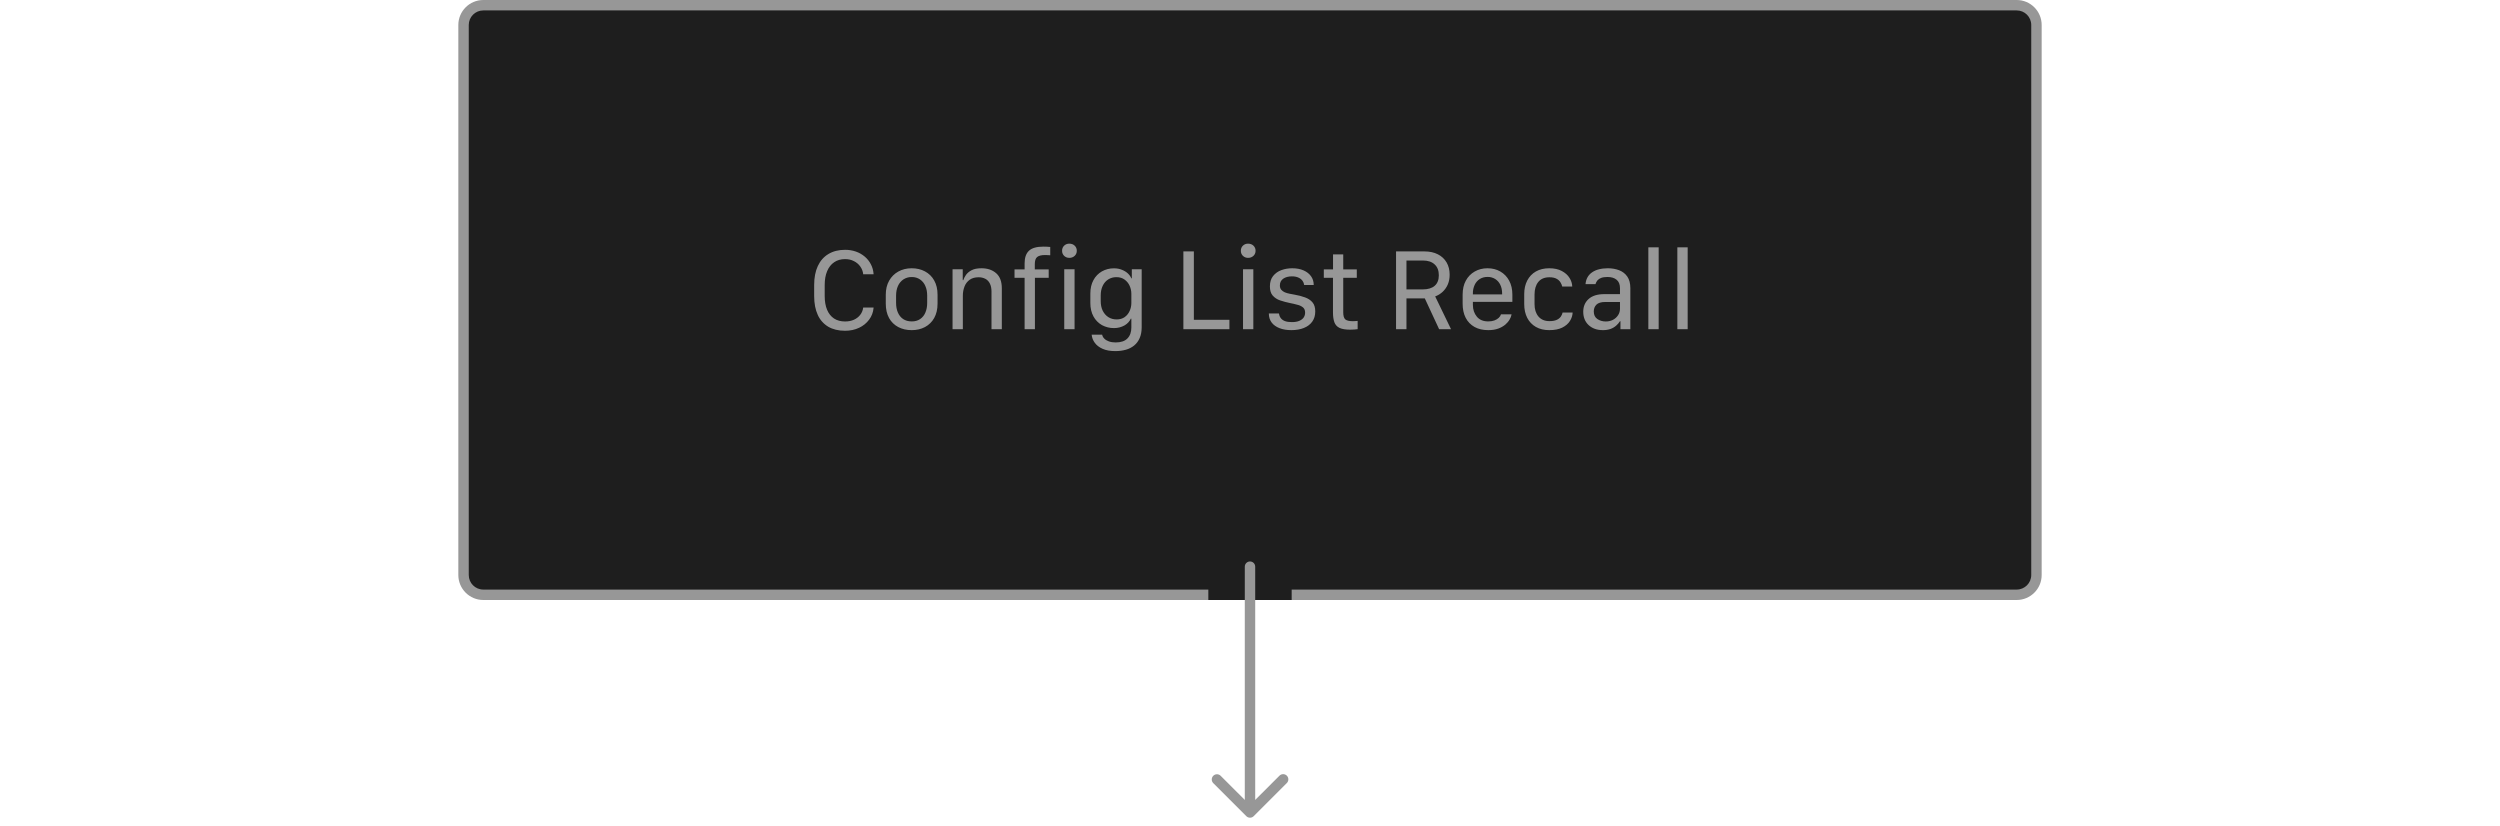
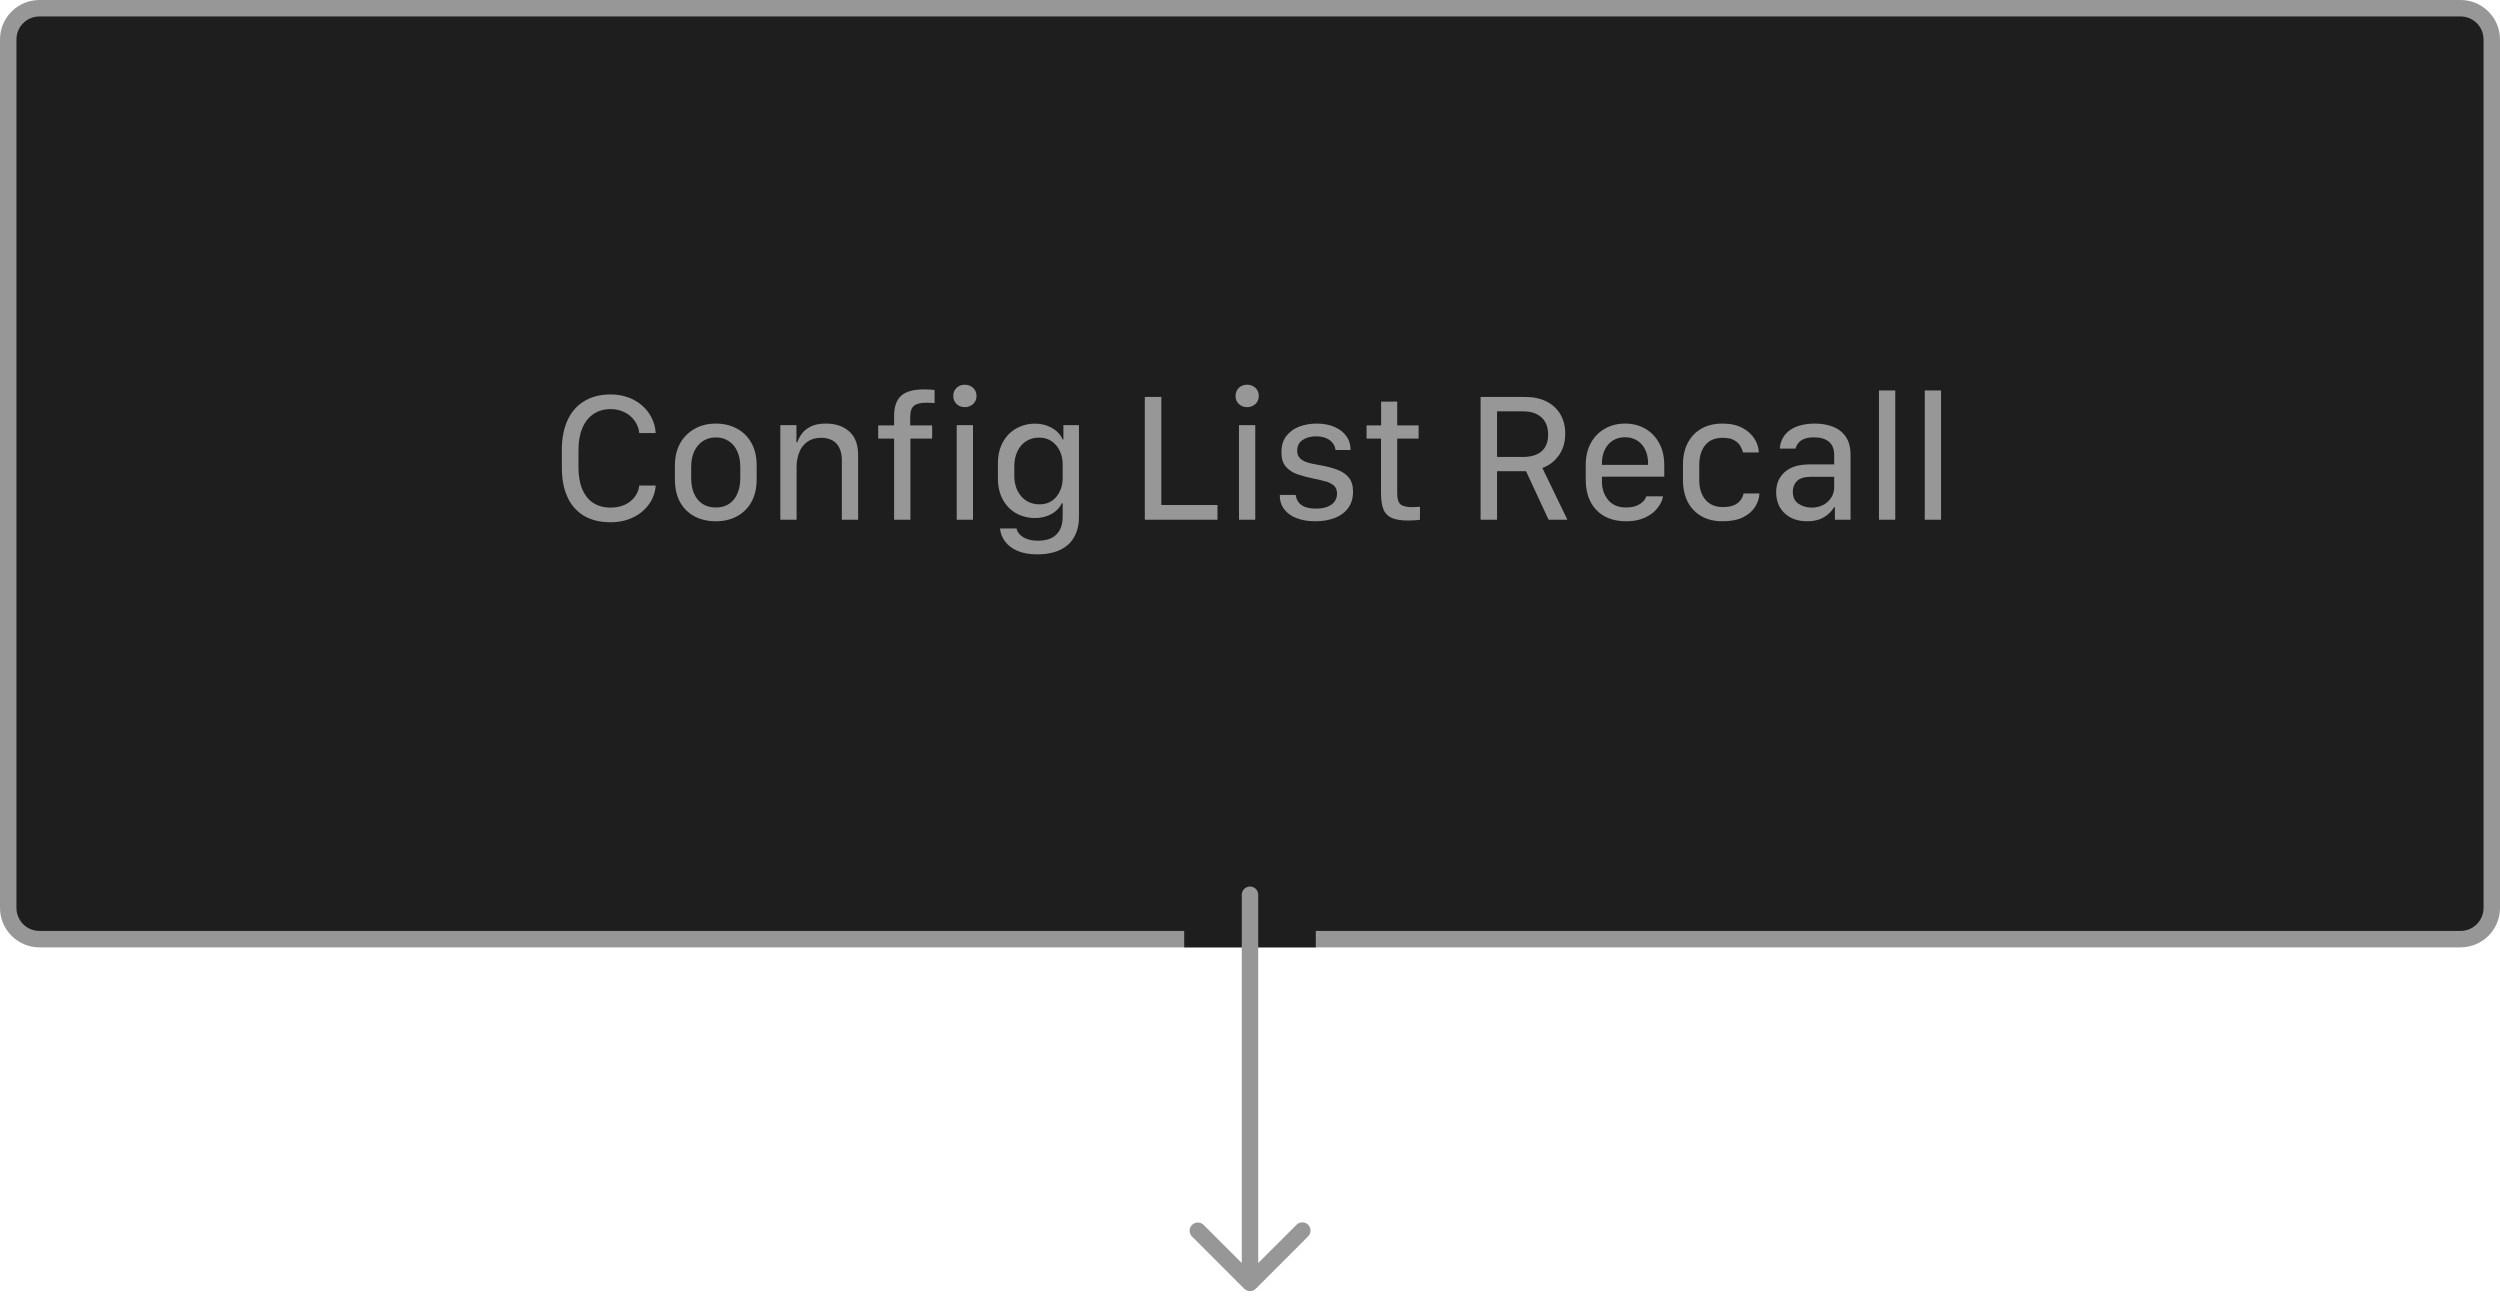
- <svg xmlns="http://www.w3.org/2000/svg" width="300" height="99" fill="none" viewBox="0 0 300 99">
+ <svg xmlns="http://www.w3.org/2000/svg" width="190" height="99" fill="none" viewBox="55 0 190 99">
  <g class="Action-ConfigListRecall">
    <g class="ActionBlock">
      <path fill="#1E1E1E" d="M242 .625H58A2.375 2.375 0 0 0 55.625 3v66A2.375 2.375 0 0 0 58 71.375h184A2.375 2.375 0 0 0 244.375 69V3A2.375 2.375 0 0 0 242 .625Z" class="Fill" />
      <path fill="#979797" d="M243.75 3A1.75 1.75 0 0 0 242 1.25H58A1.75 1.75 0 0 0 56.25 3v66c0 .966.783 1.75 1.75 1.75h184a1.75 1.75 0 0 0 1.75-1.75V3ZM245 69a3 3 0 0 1-3 3H58a3 3 0 0 1-3-3V3a3 3 0 0 1 3-3h184a3 3 0 0 1 3 3v66Z" class="Stroke" />
      <path fill="#979797" d="M201.282 39.5v-9.823h1.238V39.5h-1.238Zm-3.48 0v-9.823h1.238V39.5h-1.238Zm-5.462.116c-.697 0-1.264-.2-1.702-.601-.433-.406-.649-.941-.649-1.607 0-.629.214-1.137.642-1.524.433-.392 1.062-.588 1.887-.588h1.88v-.711c0-.46-.137-.8-.41-1.019-.269-.218-.634-.328-1.094-.328-.305 0-.556.037-.752.11a1.09 1.09 0 0 0-.451.3 1.267 1.267 0 0 0-.233.445h-1.196c.027-.306.105-.574.233-.807a1.77 1.77 0 0 1 .54-.595 2.41 2.41 0 0 1 .82-.369c.319-.086.679-.13 1.08-.13.497 0 .948.078 1.354.233.41.155.738.408.984.759.246.35.369.82.369 1.408V39.5h-1.189v-.957h-.055a2.37 2.37 0 0 1-.458.533 2.107 2.107 0 0 1-.67.397 2.728 2.728 0 0 1-.93.143Zm.342-1.039c.328 0 .62-.066.875-.198a1.64 1.64 0 0 0 .608-.547c.155-.232.233-.497.233-.793v-.8h-1.777c-.488 0-.839.107-1.053.322-.21.214-.315.483-.315.806 0 .415.144.72.431.916.292.196.624.294.998.294Zm-9.776-2.099v-1.175c0-.63.121-1.176.363-1.64.246-.47.592-.833 1.039-1.088.451-.255.984-.383 1.599-.383.602 0 1.106.11 1.511.328.406.215.713.49.923.828.21.332.319.679.328 1.039h-1.203a1.55 1.55 0 0 0-.191-.472 1.172 1.172 0 0 0-.465-.451c-.214-.128-.508-.191-.882-.191-.583 0-1.028.186-1.333.56-.301.374-.451.877-.451 1.51v1.15c0 .619.157 1.116.471 1.49.319.369.757.553 1.313.553.355 0 .64-.048.854-.143a1.19 1.19 0 0 0 .499-.376c.114-.16.192-.33.233-.513h1.203c-.014.35-.123.69-.328 1.019-.205.323-.513.587-.923.792-.406.201-.925.301-1.559.301-.615 0-1.148-.127-1.599-.383a2.624 2.624 0 0 1-1.039-1.086c-.242-.47-.363-1.026-.363-1.669Zm-4.313 3.138c-.643 0-1.194-.127-1.655-.383a2.625 2.625 0 0 1-1.059-1.1c-.242-.474-.363-1.035-.363-1.682v-1.094c0-.651.128-1.212.383-1.681.26-.474.616-.839 1.067-1.094.451-.26.961-.39 1.531-.39.583 0 1.098.13 1.545.39.451.26.804.627 1.059 1.1.256.475.383 1.033.383 1.675v.869h-4.737v.362c0 .556.157 1.025.472 1.408.314.383.77.574 1.367.574.278 0 .524-.038.738-.116.219-.082.394-.187.526-.314a.94.94 0 0 0 .267-.417h1.272a1.729 1.729 0 0 1-.233.615 2.346 2.346 0 0 1-.526.622 2.798 2.798 0 0 1-.848.472c-.337.123-.734.184-1.189.184Zm-1.846-4.286h3.507v-.116c0-.397-.073-.743-.219-1.04a1.643 1.643 0 0 0-.615-.697 1.68 1.68 0 0 0-.916-.246c-.351 0-.659.082-.923.246a1.643 1.643 0 0 0-.615.698 2.324 2.324 0 0 0-.219 1.039v.116Zm-5.818-5.161c.625 0 1.162.116 1.614.349a2.48 2.48 0 0 1 1.046.97c.246.42.369.912.369 1.477 0 .428-.073.816-.219 1.162a2.61 2.61 0 0 1-1.518 1.442l1.901 3.931h-1.429l-1.716-3.691h-2.201V39.5h-1.251v-9.331h3.404Zm-2.153 4.56h1.941c.629 0 1.11-.144 1.443-.431.332-.287.499-.709.499-1.265 0-.565-.169-1-.506-1.306-.333-.31-.795-.464-1.388-.464h-1.989v3.465Zm-8.812-2.399v-1.806h1.224v1.805h1.627v1.005h-1.627v4.143c0 .423.084.708.252.854.169.141.472.212.91.212.086 0 .189-.005.307-.014l.26-.02v.991c-.05.014-.175.027-.376.041-.2.014-.369.02-.506.02-.569 0-1.005-.072-1.305-.218a1.197 1.197 0 0 1-.609-.684c-.109-.31-.164-.702-.164-1.176v-4.149h-1.1v-1.005h1.107Zm-7.575 2.043c0-.51.126-.925.376-1.244a2.22 2.22 0 0 1 .992-.711c.41-.15.847-.226 1.312-.226.52 0 .971.085 1.354.253.387.169.688.404.902.704.214.297.321.648.321 1.053h-1.148a1.006 1.006 0 0 0-.185-.492 1.17 1.17 0 0 0-.485-.39c-.21-.105-.476-.157-.8-.157-.419 0-.766.094-1.039.28-.269.187-.403.456-.403.807 0 .214.054.387.164.52.109.127.25.23.424.307.177.073.371.13.581.171.209.041.414.08.615.116.451.078.861.185 1.23.322.374.132.673.33.896.594.223.26.335.625.335 1.094 0 .478-.121.886-.362 1.224-.237.332-.572.585-1.005.758-.429.174-.93.26-1.504.26-.533 0-1.003-.077-1.408-.232-.406-.155-.723-.38-.951-.677-.228-.3-.341-.665-.341-1.094h1.209c.032.215.105.399.219.554.114.155.281.276.499.362.219.082.495.123.827.123.379 0 .684-.052.916-.157.237-.105.411-.241.52-.41.109-.169.164-.358.164-.567 0-.27-.08-.474-.239-.616a1.58 1.58 0 0 0-.65-.32 10.752 10.752 0 0 0-.909-.213 9.677 9.677 0 0 1-1.223-.328 2.032 2.032 0 0 1-.875-.581c-.219-.255-.329-.618-.329-1.087Zm-3.226 5.127v-7.191h1.237V39.5h-1.237Zm-.26-9.406a.82.82 0 0 1 .246-.616.872.872 0 0 1 .622-.239c.26 0 .474.08.643.24a.81.81 0 0 1 .253.615.803.803 0 0 1-.253.608.899.899 0 0 1-.643.24.871.871 0 0 1-.622-.24.812.812 0 0 1-.246-.608Zm-1.374 8.285V39.5h-5.524v-9.331h1.258v8.21h4.266Zm-13.652 2.714c.633 0 1.105-.16 1.415-.479.314-.319.471-.76.471-1.326v-1.046h-.068c-.068.16-.166.308-.294.445-.123.132-.271.25-.444.355a2.53 2.53 0 0 1-1.279.328 2.954 2.954 0 0 1-1.442-.355 2.635 2.635 0 0 1-1.019-1.04c-.25-.455-.376-.998-.376-1.626v-1.115c0-.633.126-1.175.376-1.627a2.625 2.625 0 0 1 1.019-1.045 2.872 2.872 0 0 1 1.436-.363c.36 0 .681.06.963.178.287.114.527.262.718.444.192.183.326.374.403.575h.062v-1.087h1.183v6.972c0 .497-.08.925-.24 1.285-.155.36-.373.657-.656.89a2.718 2.718 0 0 1-1.005.512c-.383.11-.804.164-1.264.164-.616 0-1.128-.094-1.539-.28-.405-.183-.715-.424-.929-.725a1.925 1.925 0 0 1-.369-.964h1.257a.912.912 0 0 0 .253.465c.137.141.319.253.547.335.233.087.506.13.821.13Zm.102-7.834a1.78 1.78 0 0 0-1.005.28c-.282.182-.501.44-.656.773-.155.328-.232.71-.232 1.148v.677c0 .433.079.816.239 1.148.164.328.389.586.677.773.291.182.622.273.991.273.387 0 .711-.093.971-.28.264-.192.462-.438.594-.739.137-.3.205-.62.205-.956v-1.087c0-.351-.07-.68-.212-.985a1.822 1.822 0 0 0-.608-.738c-.264-.191-.586-.287-.964-.287ZM127.71 39.5v-7.191h1.238V39.5h-1.238Zm-.259-9.406a.82.82 0 0 1 .246-.616.87.87 0 0 1 .622-.239c.259 0 .474.08.642.24a.806.806 0 0 1 .253.615.8.8 0 0 1-.253.608.896.896 0 0 1-.642.24.87.87 0 0 1-.622-.24.812.812 0 0 1-.246-.608Zm-4.499 9.406v-6.166h-1.21v-1.005h1.21v-.718c0-.692.176-1.2.527-1.524.351-.328.927-.492 1.729-.492a8.416 8.416 0 0 1 .82.04v.999a2.572 2.572 0 0 0-.294-.02 11.063 11.063 0 0 0-.348-.008c-.424 0-.732.078-.923.233-.191.15-.287.44-.287.868v.622h1.668v1.005h-1.654V39.5h-1.238Zm-8.647 0v-7.191h1.223v1.305h.068c.06-.191.165-.396.315-.615.15-.219.374-.408.67-.567.296-.16.695-.24 1.196-.24.725 0 1.313.199 1.764.595.451.397.677.998.677 1.805V39.5h-1.238v-4.519c0-.378-.064-.692-.191-.943a1.258 1.258 0 0 0-.533-.574 1.712 1.712 0 0 0-.834-.191c-.42 0-.77.097-1.053.293a1.765 1.765 0 0 0-.622.8 2.972 2.972 0 0 0-.205 1.128V39.5h-1.237Zm-4.902-7.308c.597 0 1.128.126 1.593.376a2.68 2.68 0 0 1 1.107 1.087c.269.474.403 1.044.403 1.71v1.066c0 .674-.134 1.25-.403 1.73a2.736 2.736 0 0 1-1.107 1.086c-.465.246-.996.37-1.593.37-.606 0-1.144-.124-1.613-.37a2.7 2.7 0 0 1-1.101-1.08c-.264-.479-.396-1.057-.396-1.736v-1.06c0-.652.134-1.214.403-1.688s.638-.841 1.107-1.101c.47-.26 1.003-.39 1.6-.39Zm.007 1.053a1.75 1.75 0 0 0-1.005.287 1.854 1.854 0 0 0-.65.786c-.15.333-.225.718-.225 1.156v.868c0 .446.073.836.219 1.169.145.332.357.592.635.779.283.187.625.28 1.026.28.396 0 .731-.093 1.005-.28a1.72 1.72 0 0 0 .628-.78c.146-.332.219-.722.219-1.168v-.868c0-.442-.075-.83-.225-1.162a1.77 1.77 0 0 0-.636-.78 1.703 1.703 0 0 0-.991-.287Zm-10.446.957v1.32c0 .647.096 1.198.287 1.654.192.456.47.804.834 1.046.365.237.807.355 1.326.355.401 0 .757-.07 1.067-.212.31-.141.56-.337.752-.588a1.77 1.77 0 0 0 .355-.875h1.244v.041c-.045.529-.223 1-.533 1.415a3.132 3.132 0 0 1-1.21.978c-.497.237-1.057.355-1.681.355-.789 0-1.461-.161-2.017-.485a3.144 3.144 0 0 1-1.258-1.422c-.287-.62-.43-1.37-.43-2.249V34.19c0-.88.145-1.634.437-2.263.292-.63.716-1.11 1.271-1.443.556-.337 1.222-.506 1.997-.506a3.9 3.9 0 0 1 1.305.212 3.34 3.34 0 0 1 1.06.602c.305.26.549.565.731.916.187.35.296.738.328 1.162v.041h-1.244a1.936 1.936 0 0 0-.355-.936 2.023 2.023 0 0 0-.766-.643c-.31-.16-.661-.24-1.053-.24-.51 0-.948.126-1.312.377-.365.246-.645.601-.84 1.066-.197.46-.295 1.017-.295 1.668Z" class="Title" />
      <g class="Arrow">
        <path fill="#1E1E1E" d="M155 65h-10v7h10v-7Z" class="Fill" />
        <path fill="#979797" d="M149.375 68a.625.625 0 0 1 1.25 0v27.991l2.911-2.91a.624.624 0 1 1 .883.884l-3.977 3.977a.625.625 0 0 1-.883 0l-3.978-3.977a.625.625 0 0 1 .883-.884l2.911 2.91V68Z" class="Stroke" />
      </g>
    </g>
  </g>
</svg>
